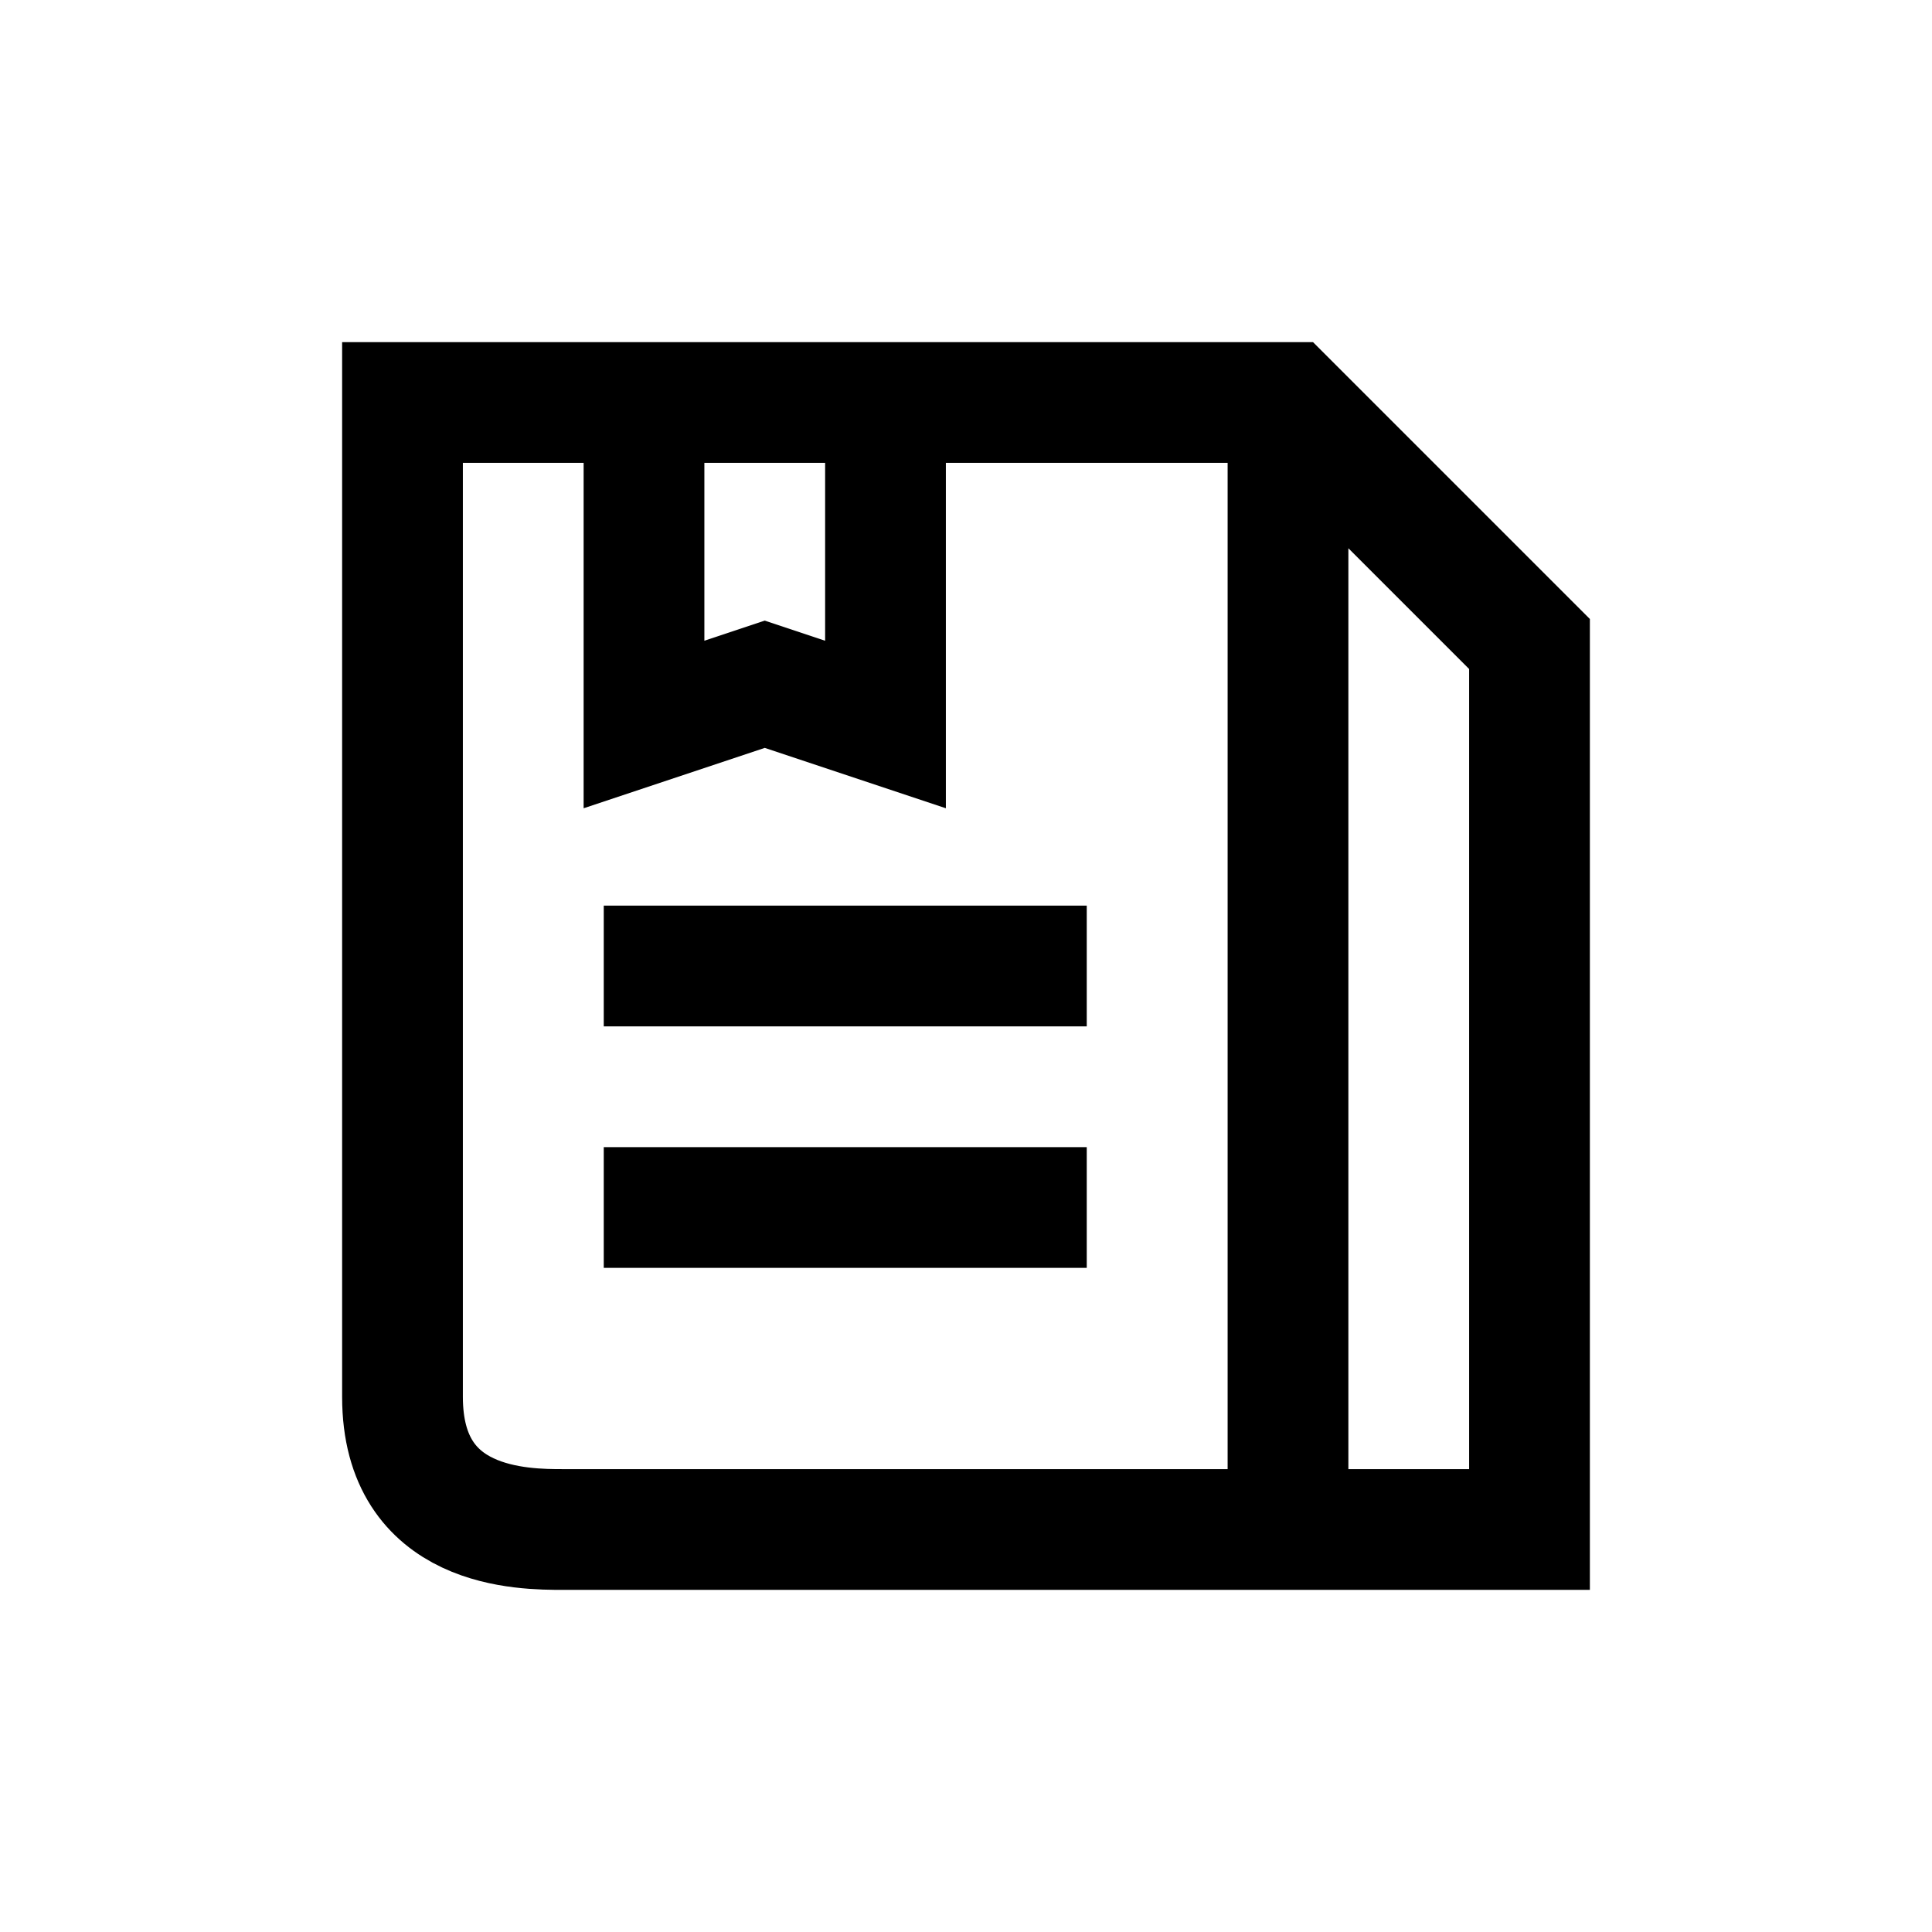
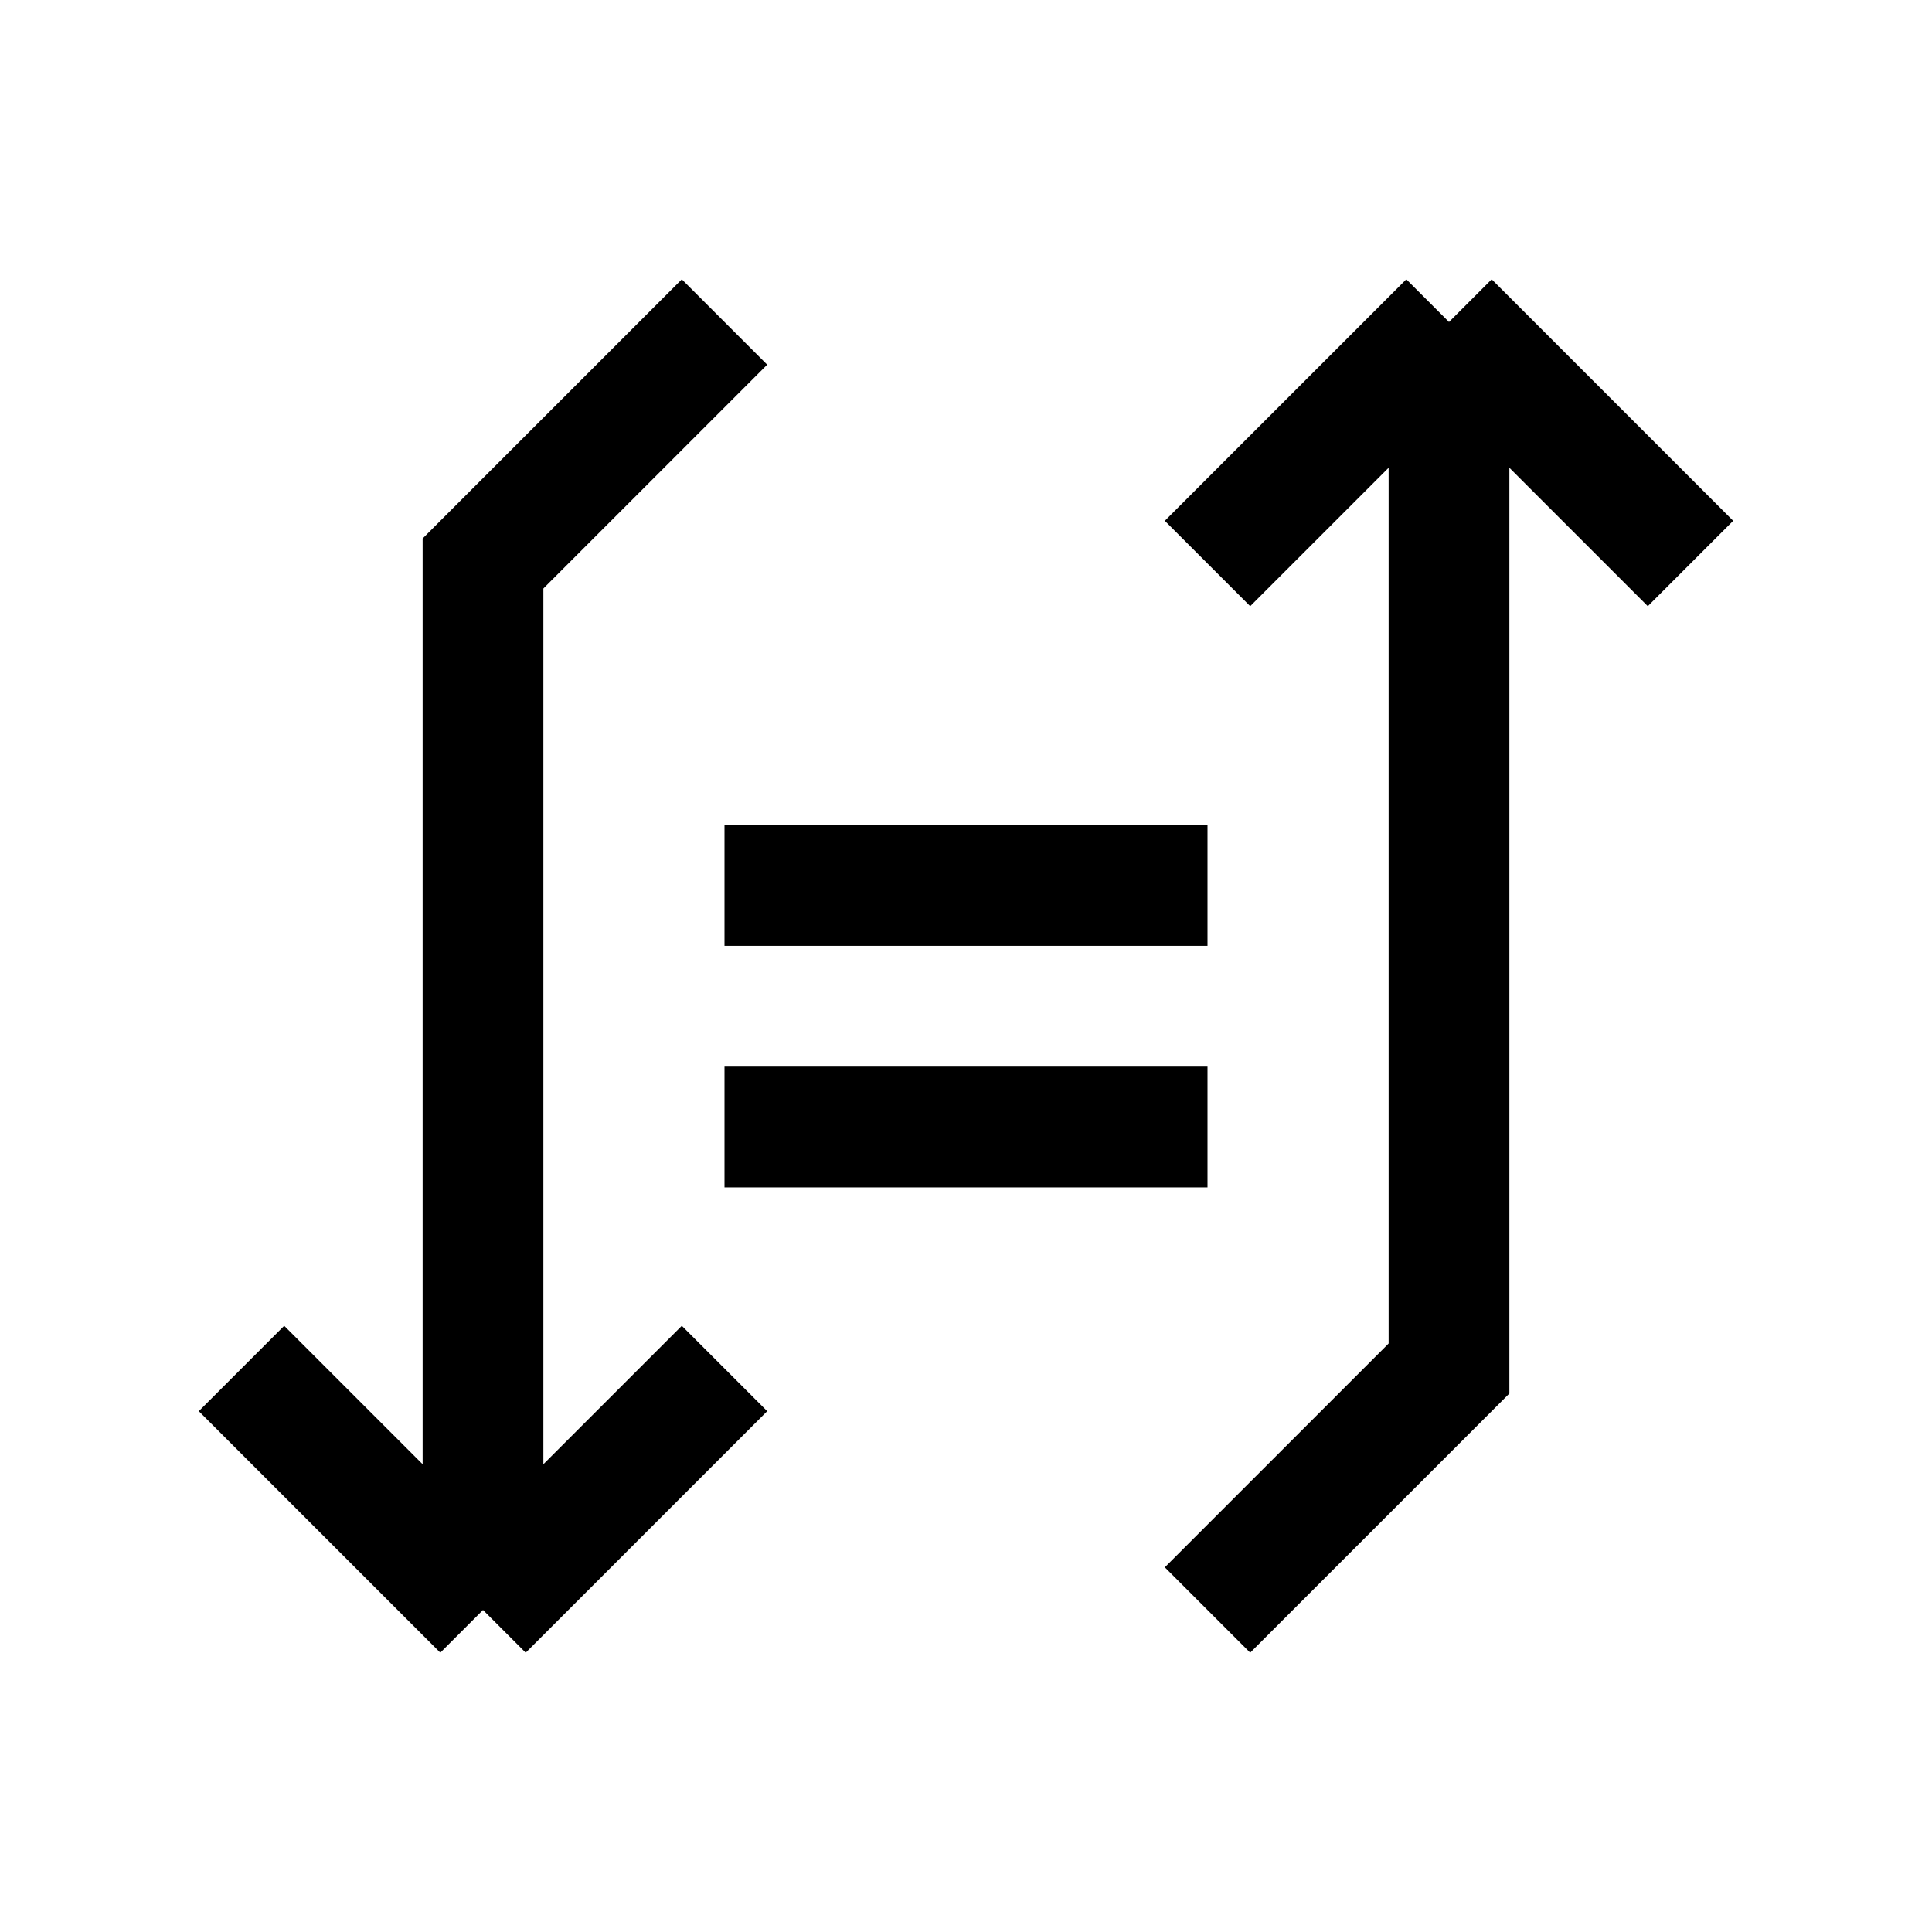
<svg xmlns="http://www.w3.org/2000/svg" width="24" height="24" viewBox="0 0 24 24" fill="none">
-   <path d="M11 5V9L9.5 8.5L8 9V5M16 5H5V17.353C5 19 6.5 19 7 19H19V8L16 5ZM16 5V19M7.5 12H13.5M7.5 15H13.5" stroke="black" stroke-width="1.5" />
+   <path d="M6 20V7L9 4M6 20L9 17M6 20L3 17M18 4V17L15 20M18 4L15 7M18 4L21 7M9 11H15M9 14H15" stroke="black" stroke-width="1.5" />
</svg>
